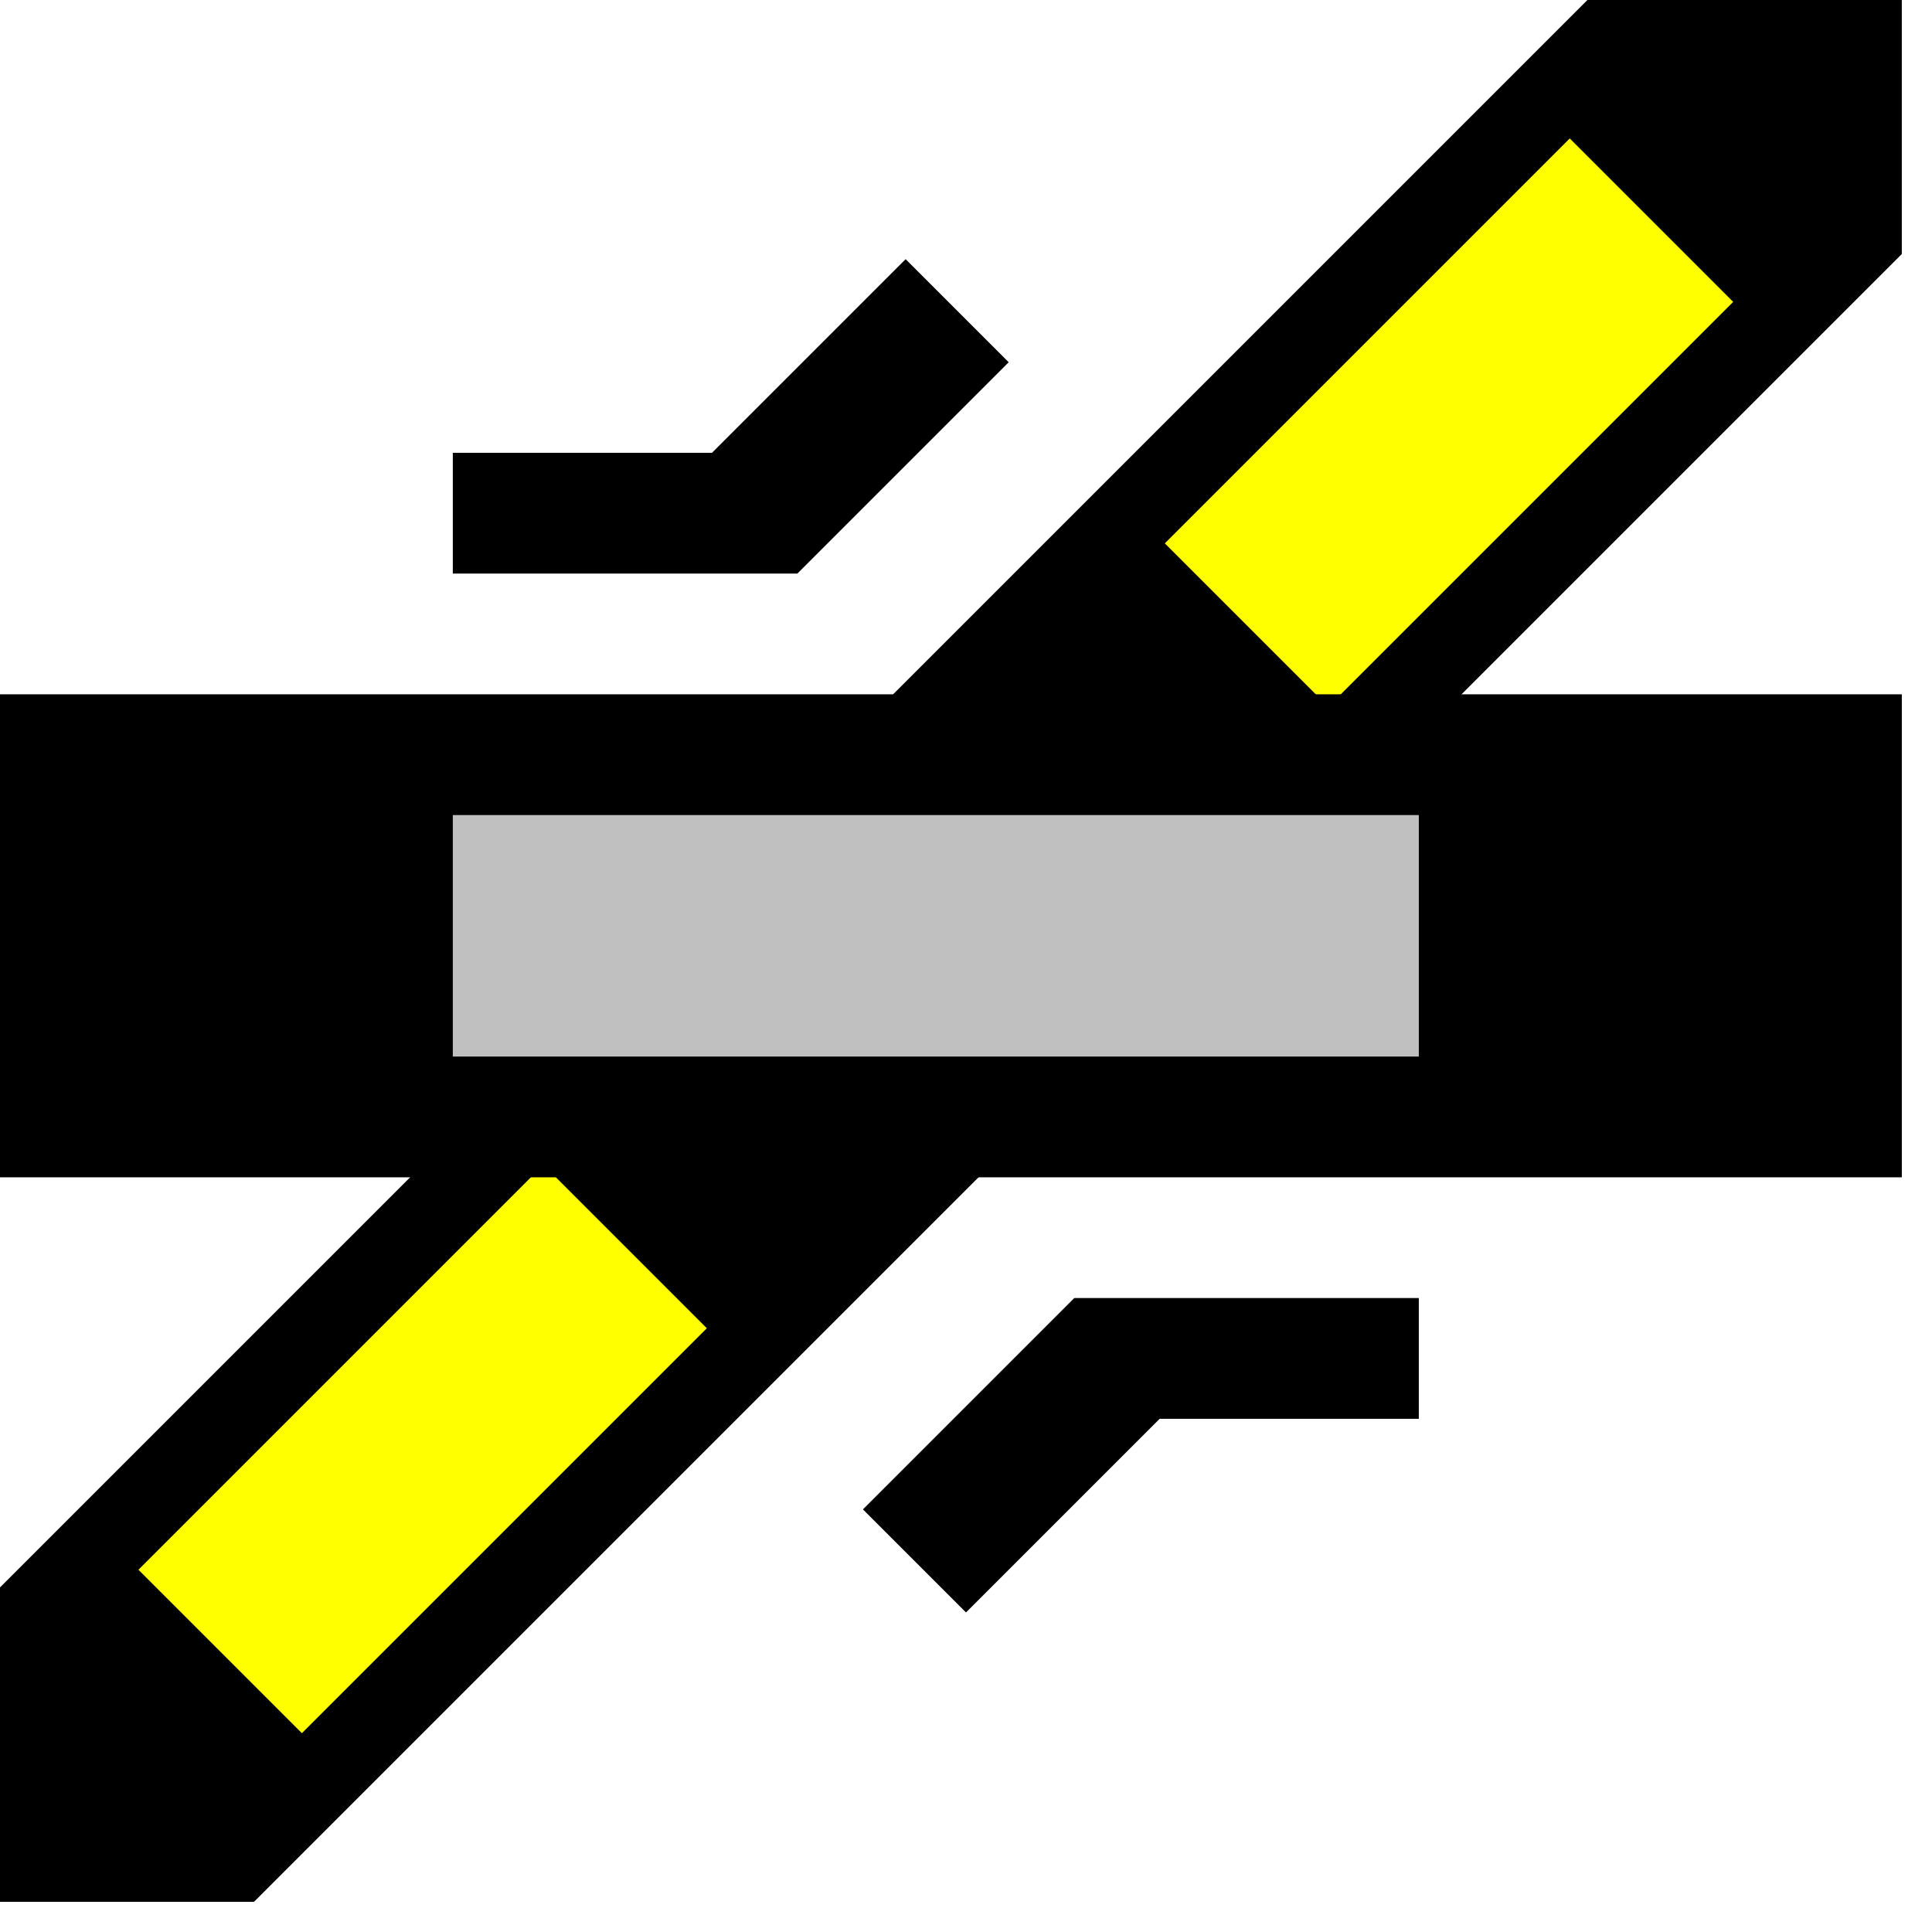
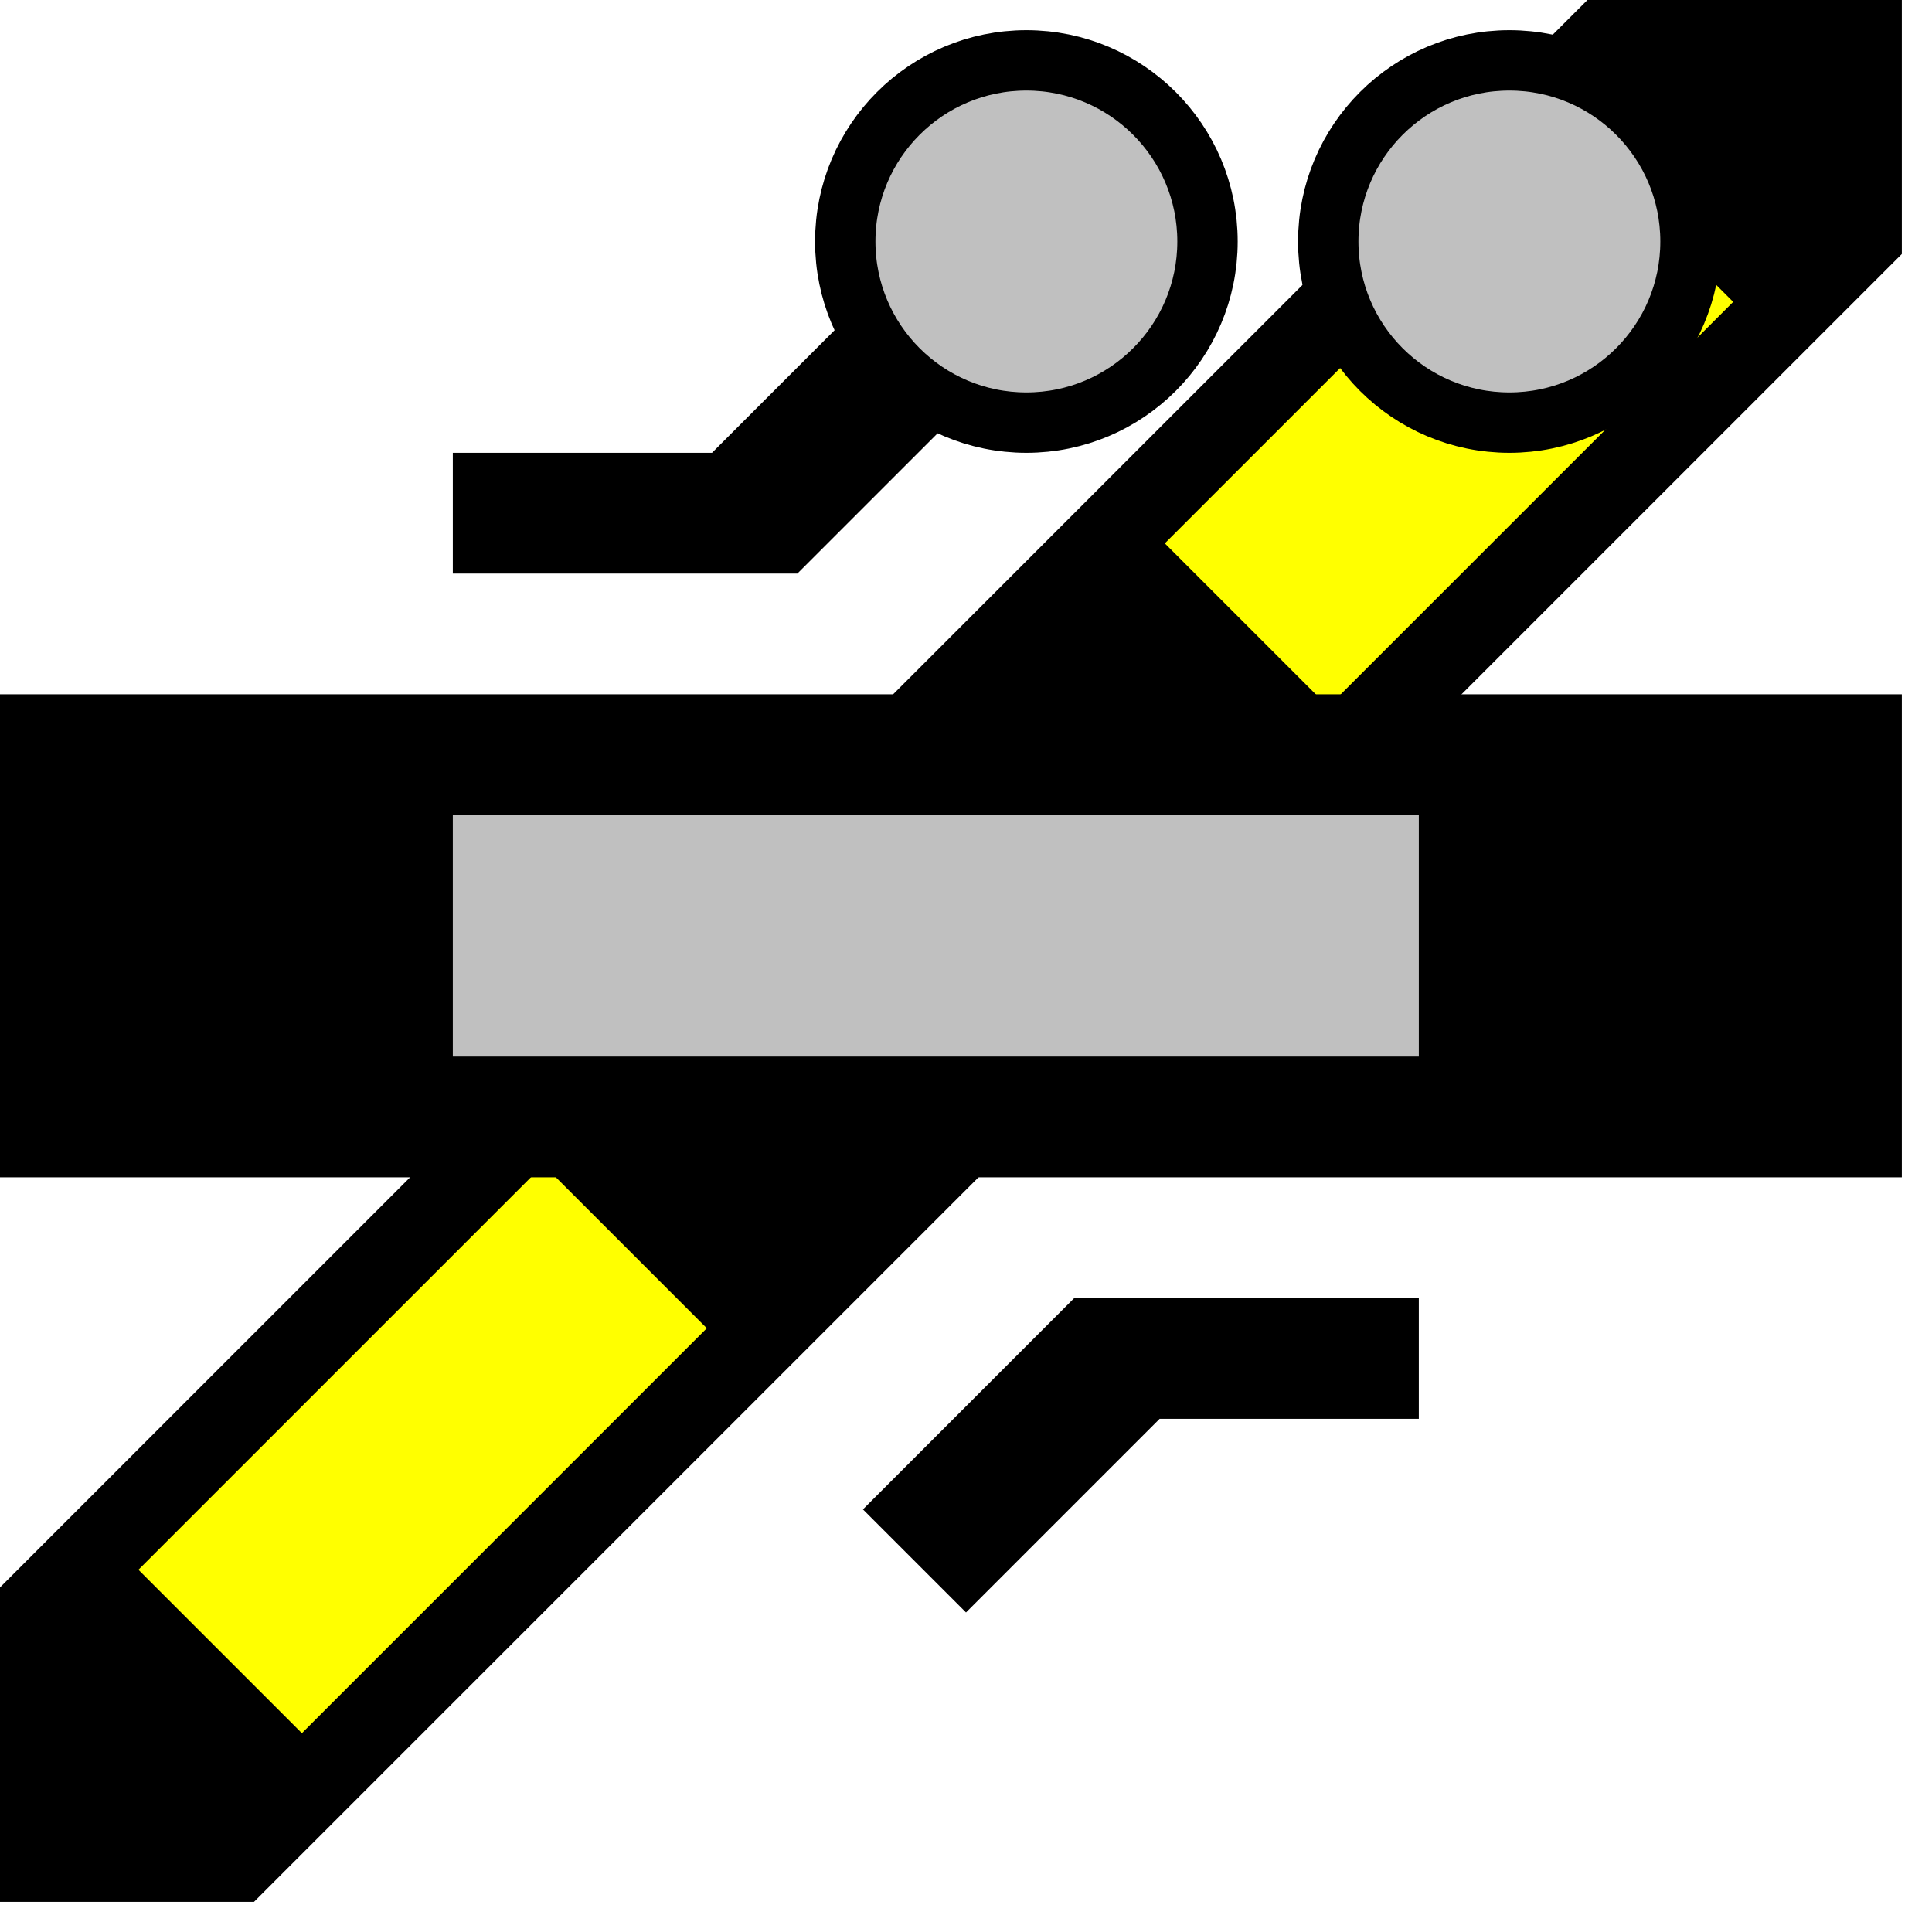
<svg width="32" height="32">
  <g>
    <path stroke="rgb(0,0,0)" fill="rgb(0,0,0)" d="M 0,31 L 0,27 L 27,0 L 31,0 L 31,4 L 4,31 z " />
    <path stroke="rgb(255,255,0)" fill="rgb(255,255,0)" d="M 26,3 L 28,5 L 22,11 L 20,9 z " />
    <path stroke="rgb(255,255,0)" fill="rgb(255,255,0)" d="M 9,20 L 11,22 L 5,28 L 3,26 z " />
    <path stroke="rgb(0,0,0)" fill="rgb(0,0,0)" d="M 0,12 L 31,12 L 31,19 L 0,19 z " />
    <path stroke="rgb(192,192,192)" fill="rgb(192,192,192)" d="M 8,14 L 23,14 L 23,17 L 8,17 z " />
    <path stroke="rgb(0,0,0)" fill="rgb(0,0,0)" d="M 8,9 L 13,9 L 16,6 L 15,5 L 12,8 L 8,8 z " />
    <path stroke="rgb(0,0,0)" fill="rgb(0,0,0)" d="M 15,25 L 18,22 L 23,22 L 23,23 L 19,23 L 16,26  z " />
+     <circle cx="17" cy="4" r="3" fill="rgb(192,192,192)" stroke="rgb(0,0,0)" />
+     <circle cx="25" cy="4" r="3" fill="rgb(192,192,192)" stroke="rgb(0,0,0)" />
  </g>
</svg>
